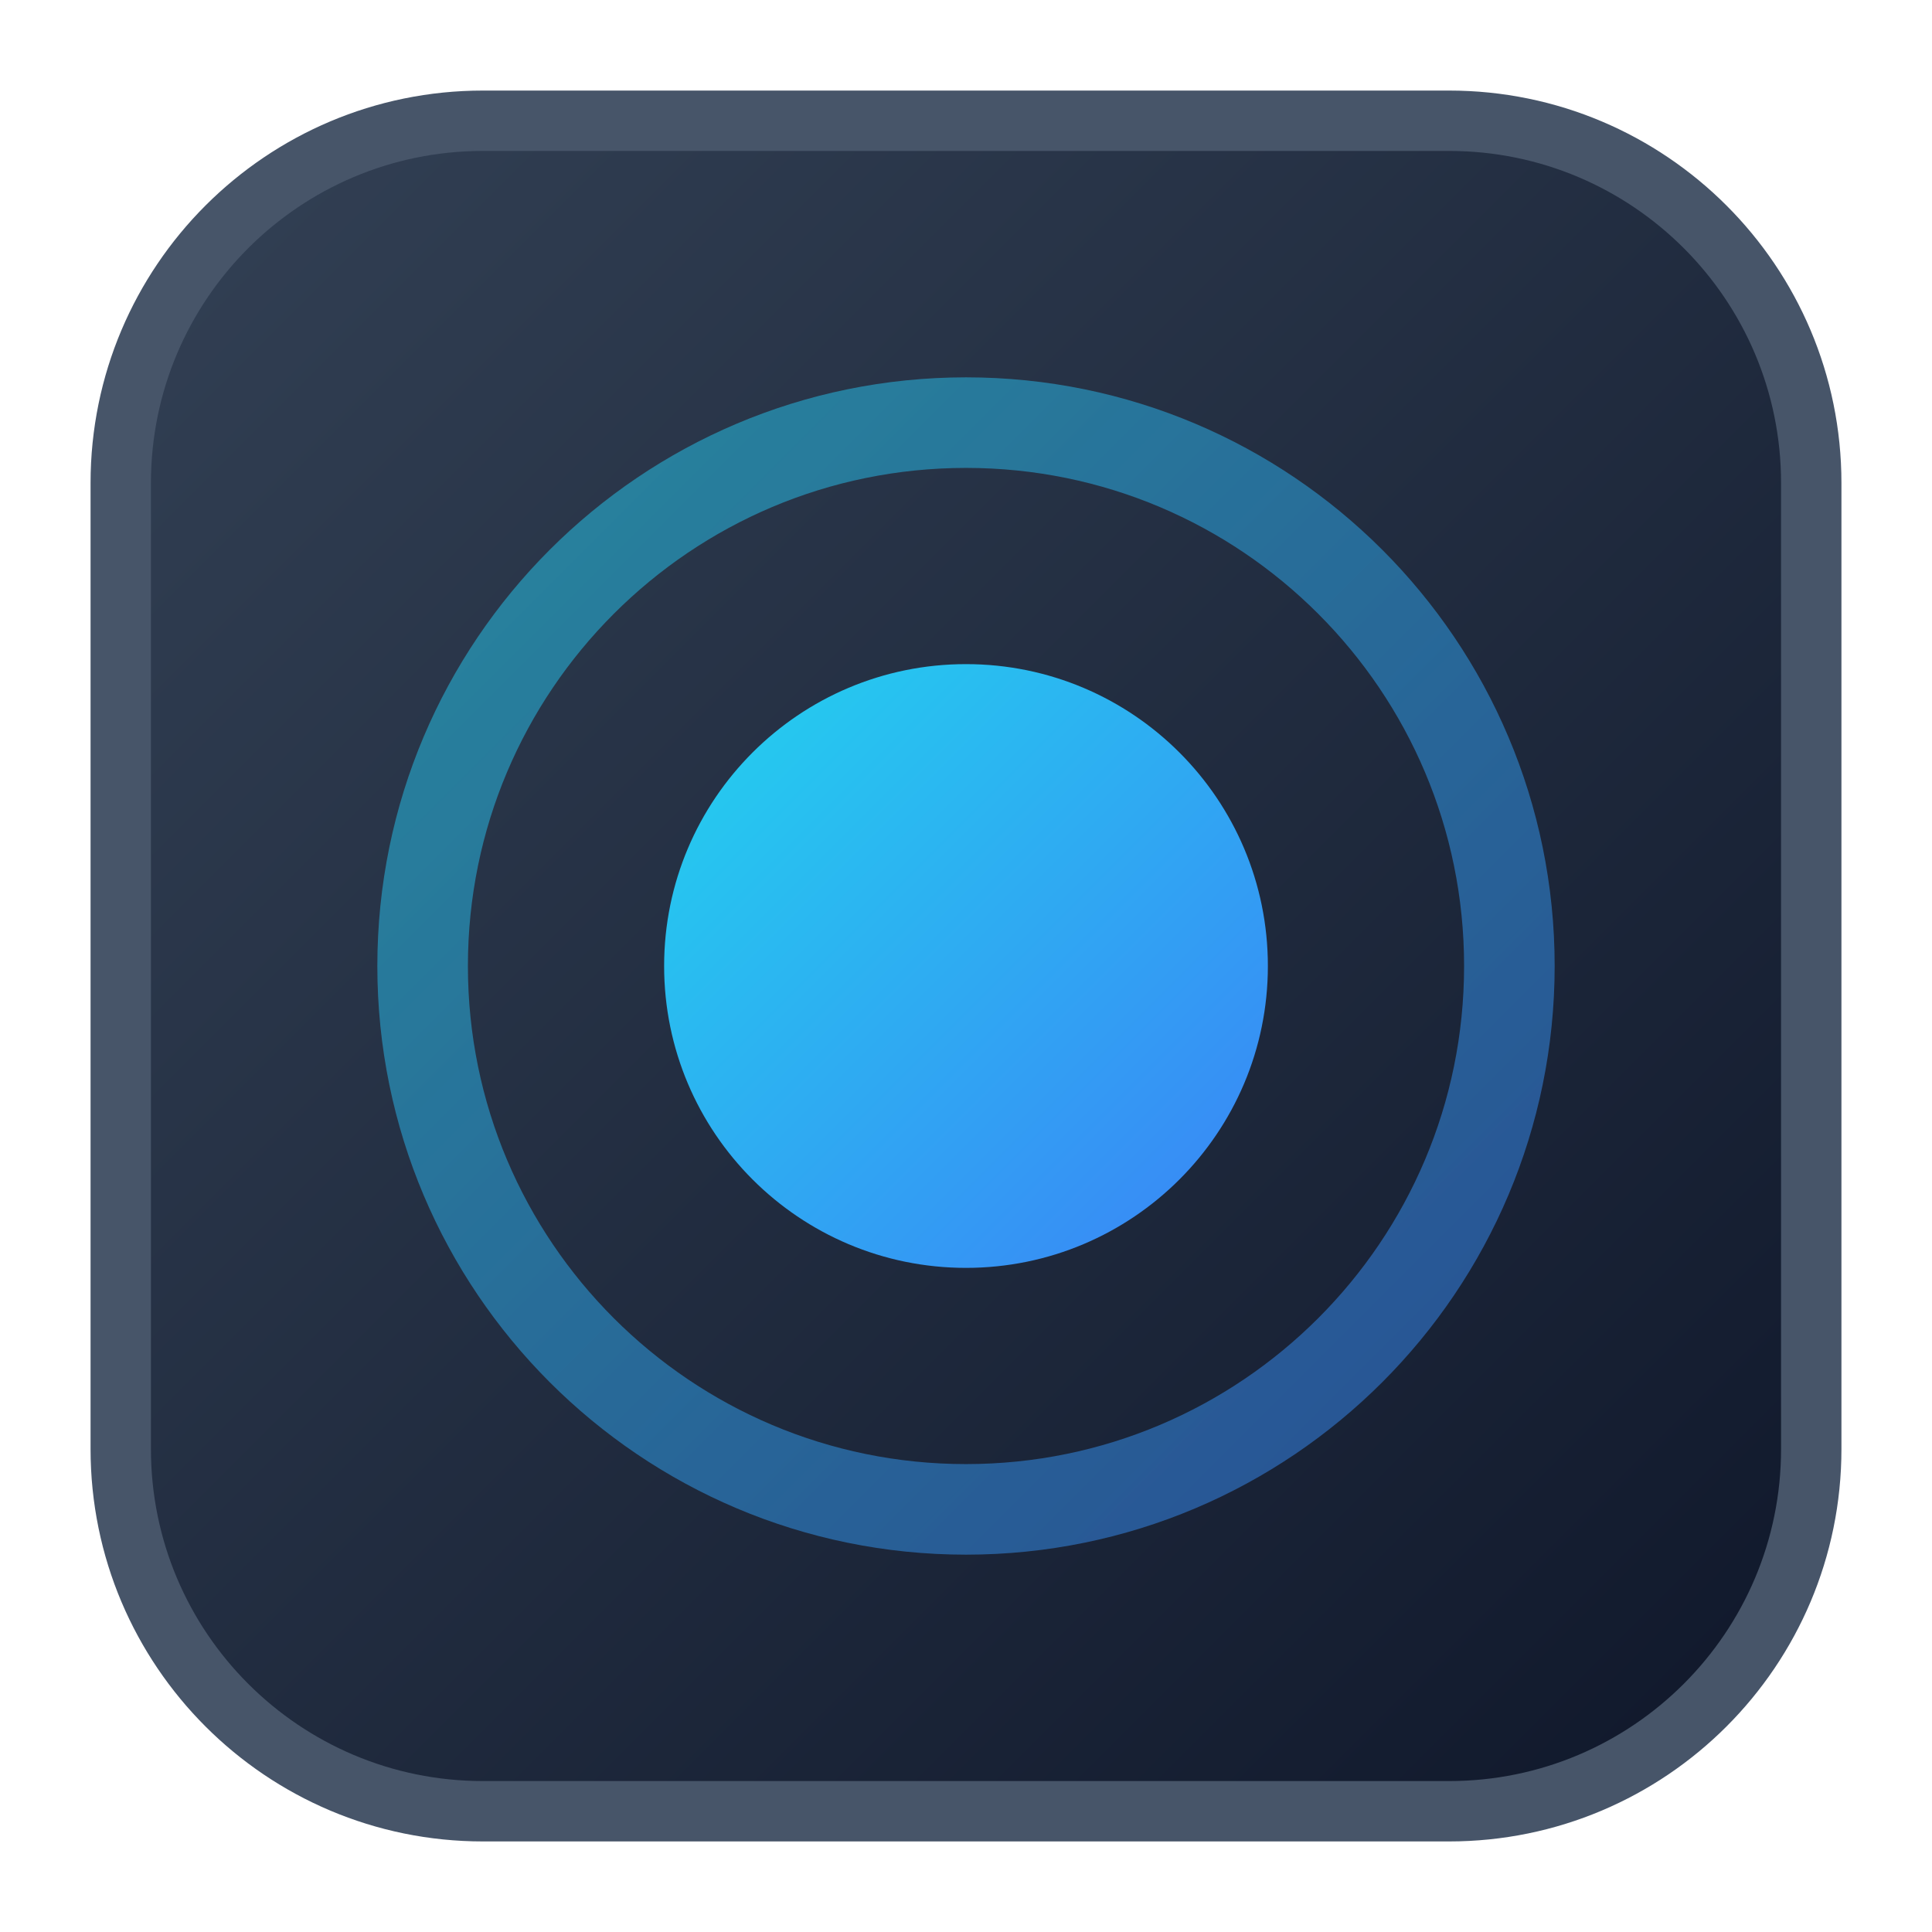
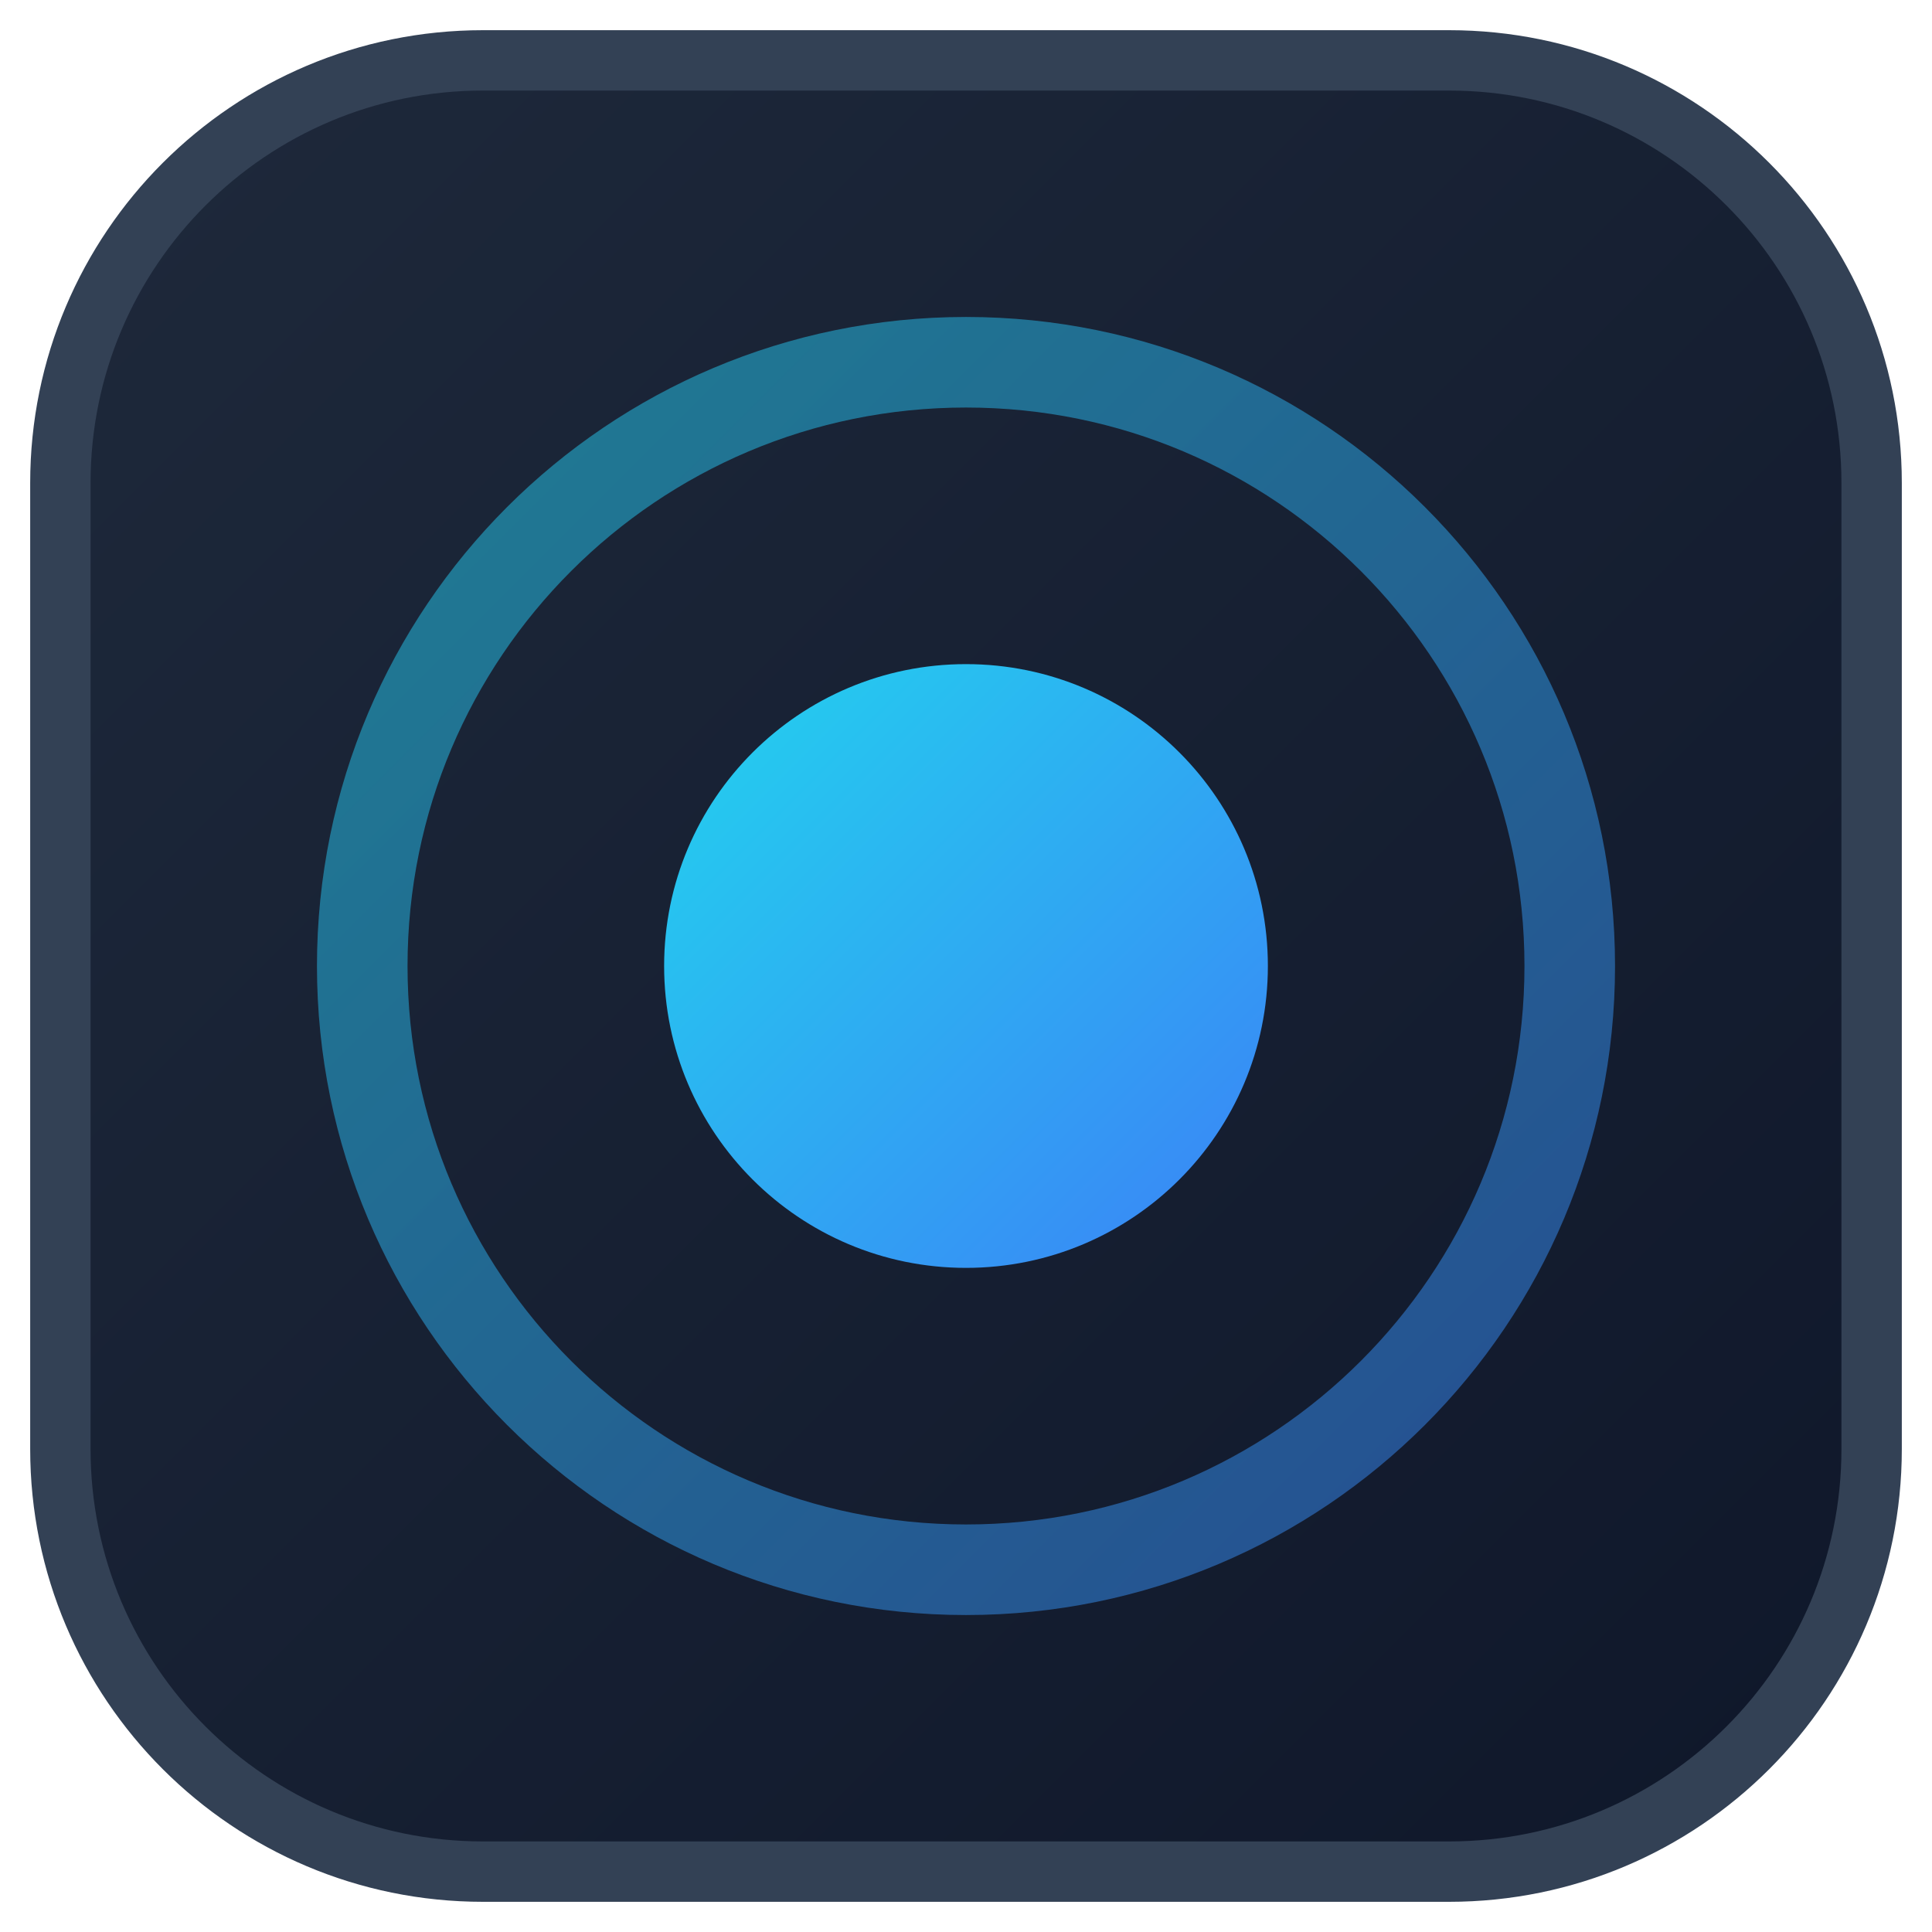
<svg xmlns="http://www.w3.org/2000/svg" viewBox="0 0 32 32" fill="none">
  <defs>
-     <linearGradient id="bgGradient" x1="0%" y1="0%" x2="100%" y2="100%">
-       <stop offset="0%" style="stop-color:#334155" />
+     <linearGradient id="bgGrad" x1="0%" y1="0%" x2="100%" y2="100%">
+       <stop offset="0%" style="stop-color:#1e293b" />
      <stop offset="100%" style="stop-color:#0f172a" />
    </linearGradient>
-     <linearGradient id="pulseGradient" x1="0%" y1="0%" x2="100%" y2="100%">
+     <linearGradient id="pulseGrad" x1="0%" y1="0%" x2="100%" y2="100%">
      <stop offset="0%" style="stop-color:#22d3ee" />
      <stop offset="100%" style="stop-color:#3b82f6" />
    </linearGradient>
  </defs>
-   <rect x="2" y="2" width="28" height="28" rx="6" fill="url(#bgGradient)" stroke="#475569" stroke-width="1" />
-   <circle cx="16" cy="16" r="5" fill="url(#pulseGradient)" />
-   <circle cx="16" cy="16" r="9" fill="none" stroke="url(#pulseGradient)" stroke-width="1.5" opacity="0.5" />
+   <rect x="1" y="1" width="30" height="30" rx="7" fill="url(#bgGrad)" stroke="#334155" stroke-width="1" />
+   <circle cx="16" cy="16" r="5" fill="url(#pulseGrad)" />
+   <circle cx="16" cy="16" r="10" fill="none" stroke="url(#pulseGrad)" stroke-width="1.5" opacity="0.5" />
</svg>
